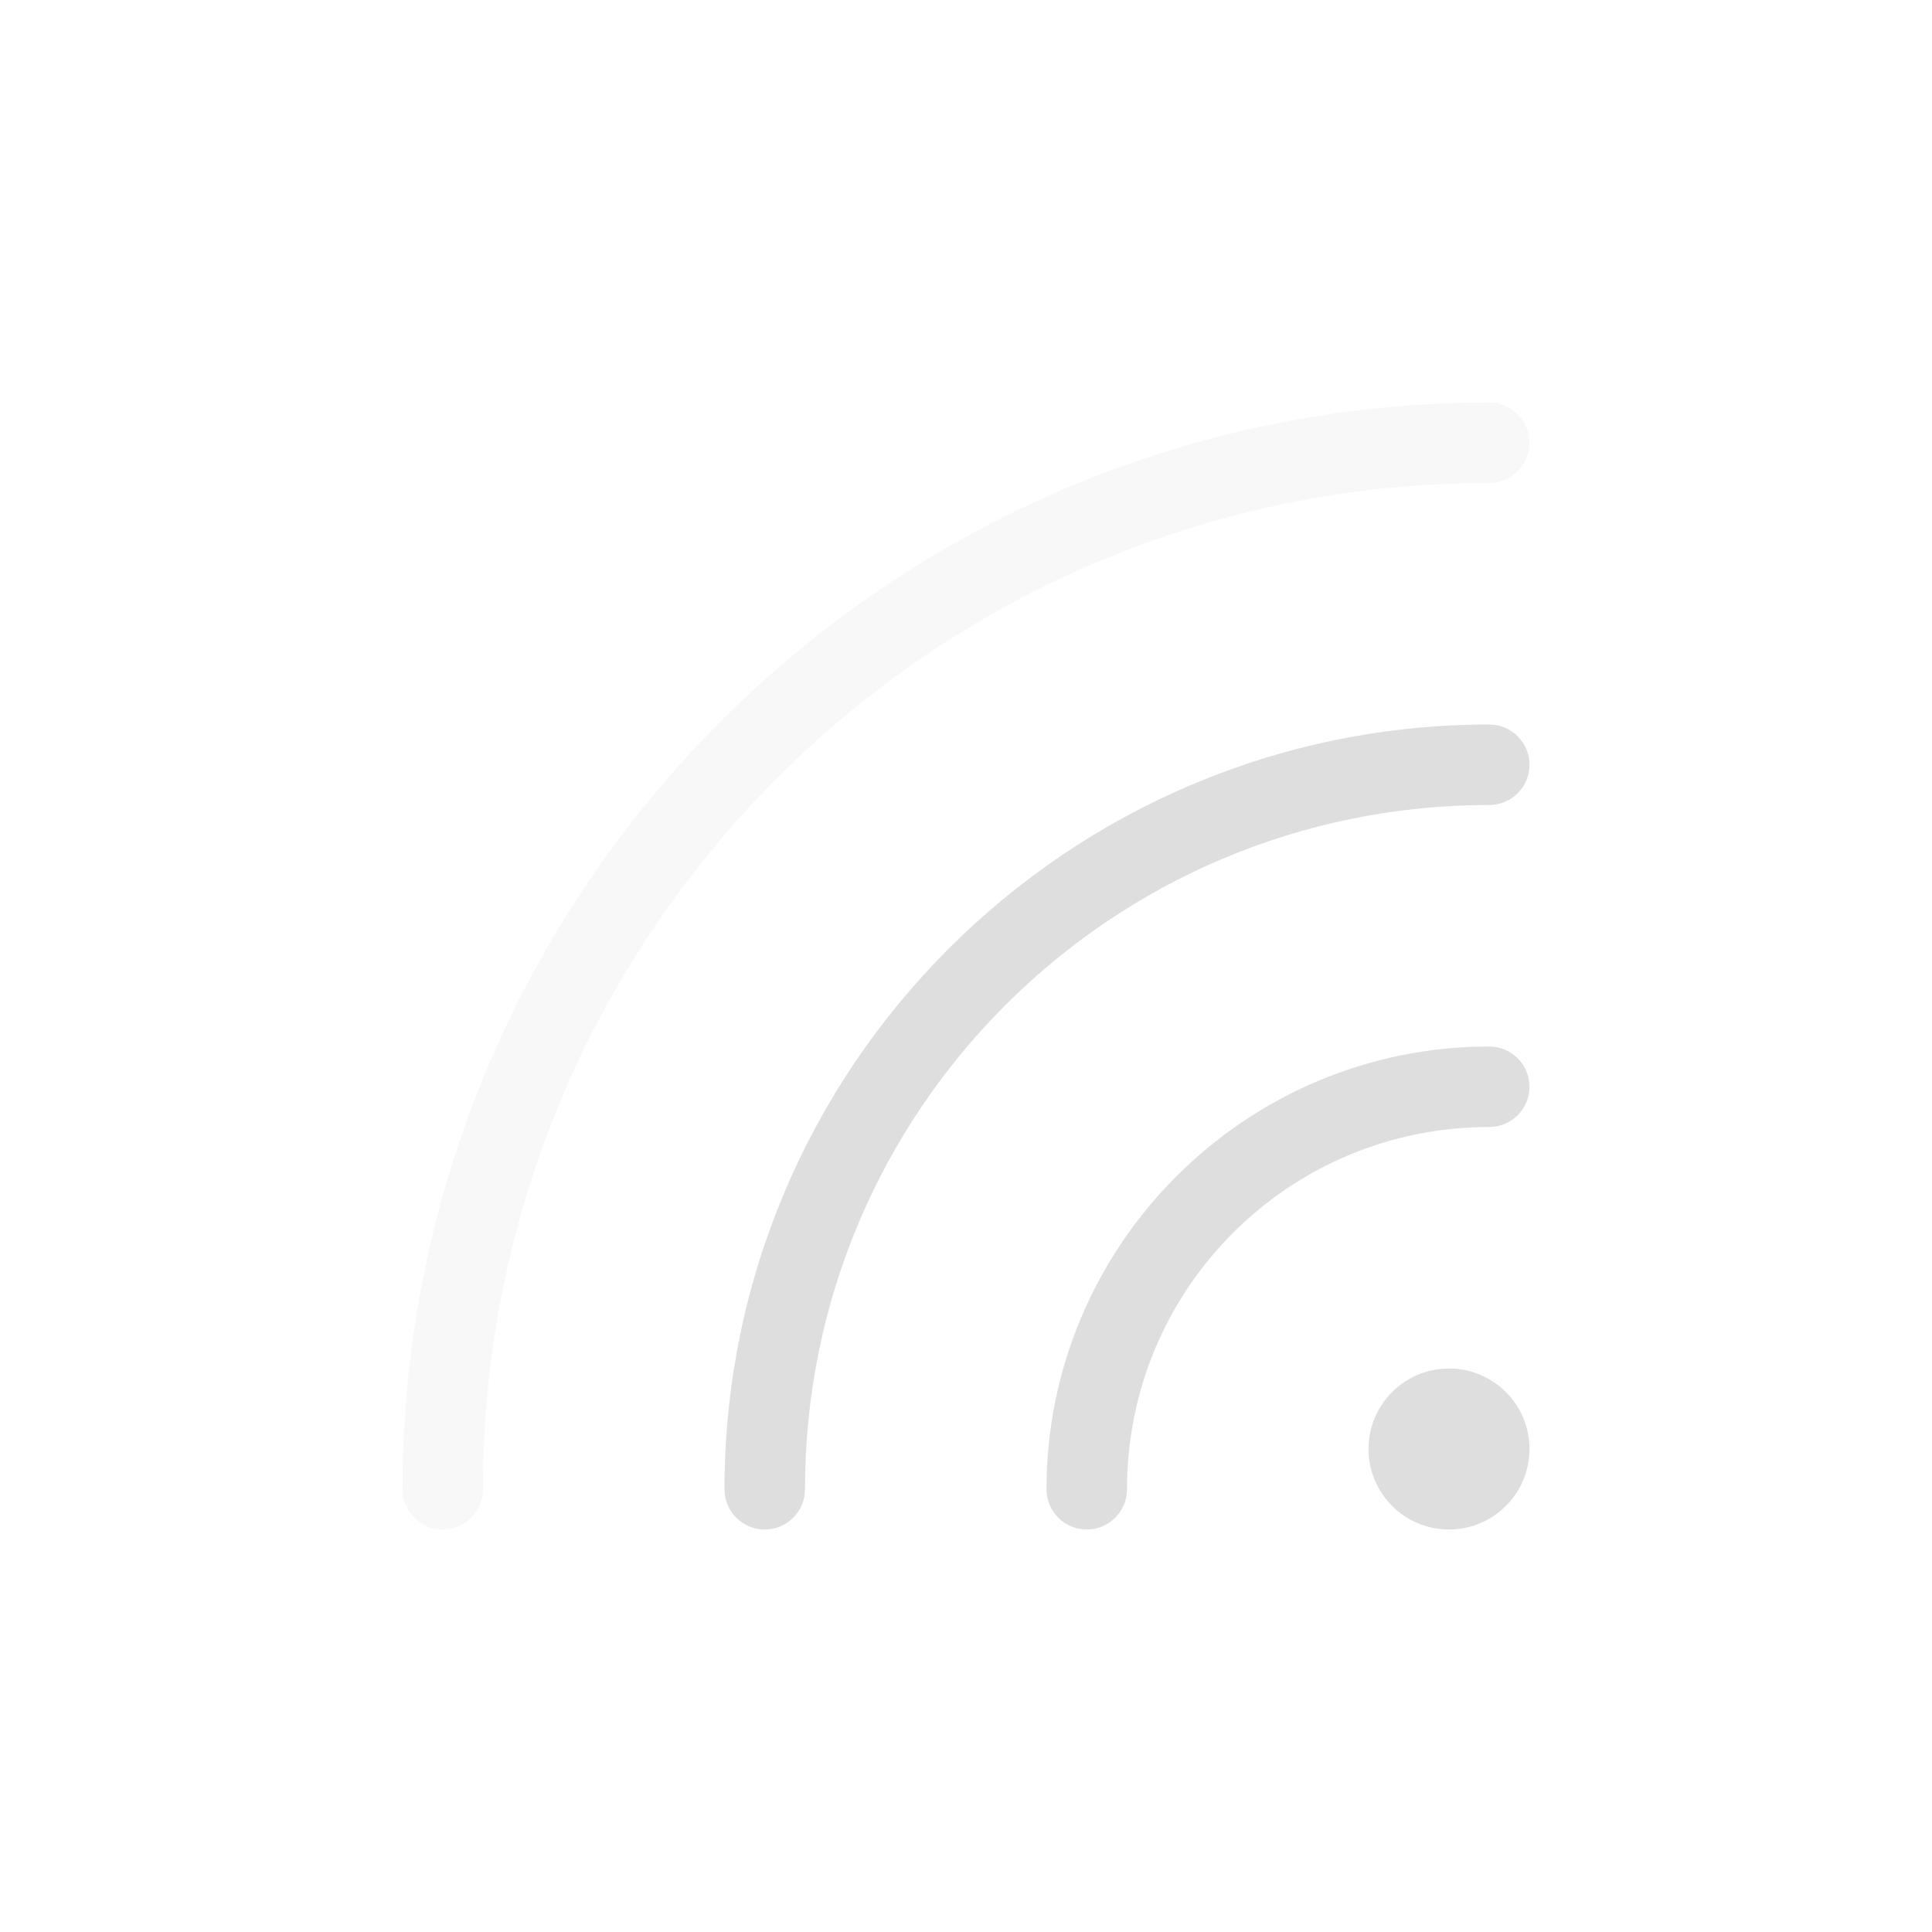
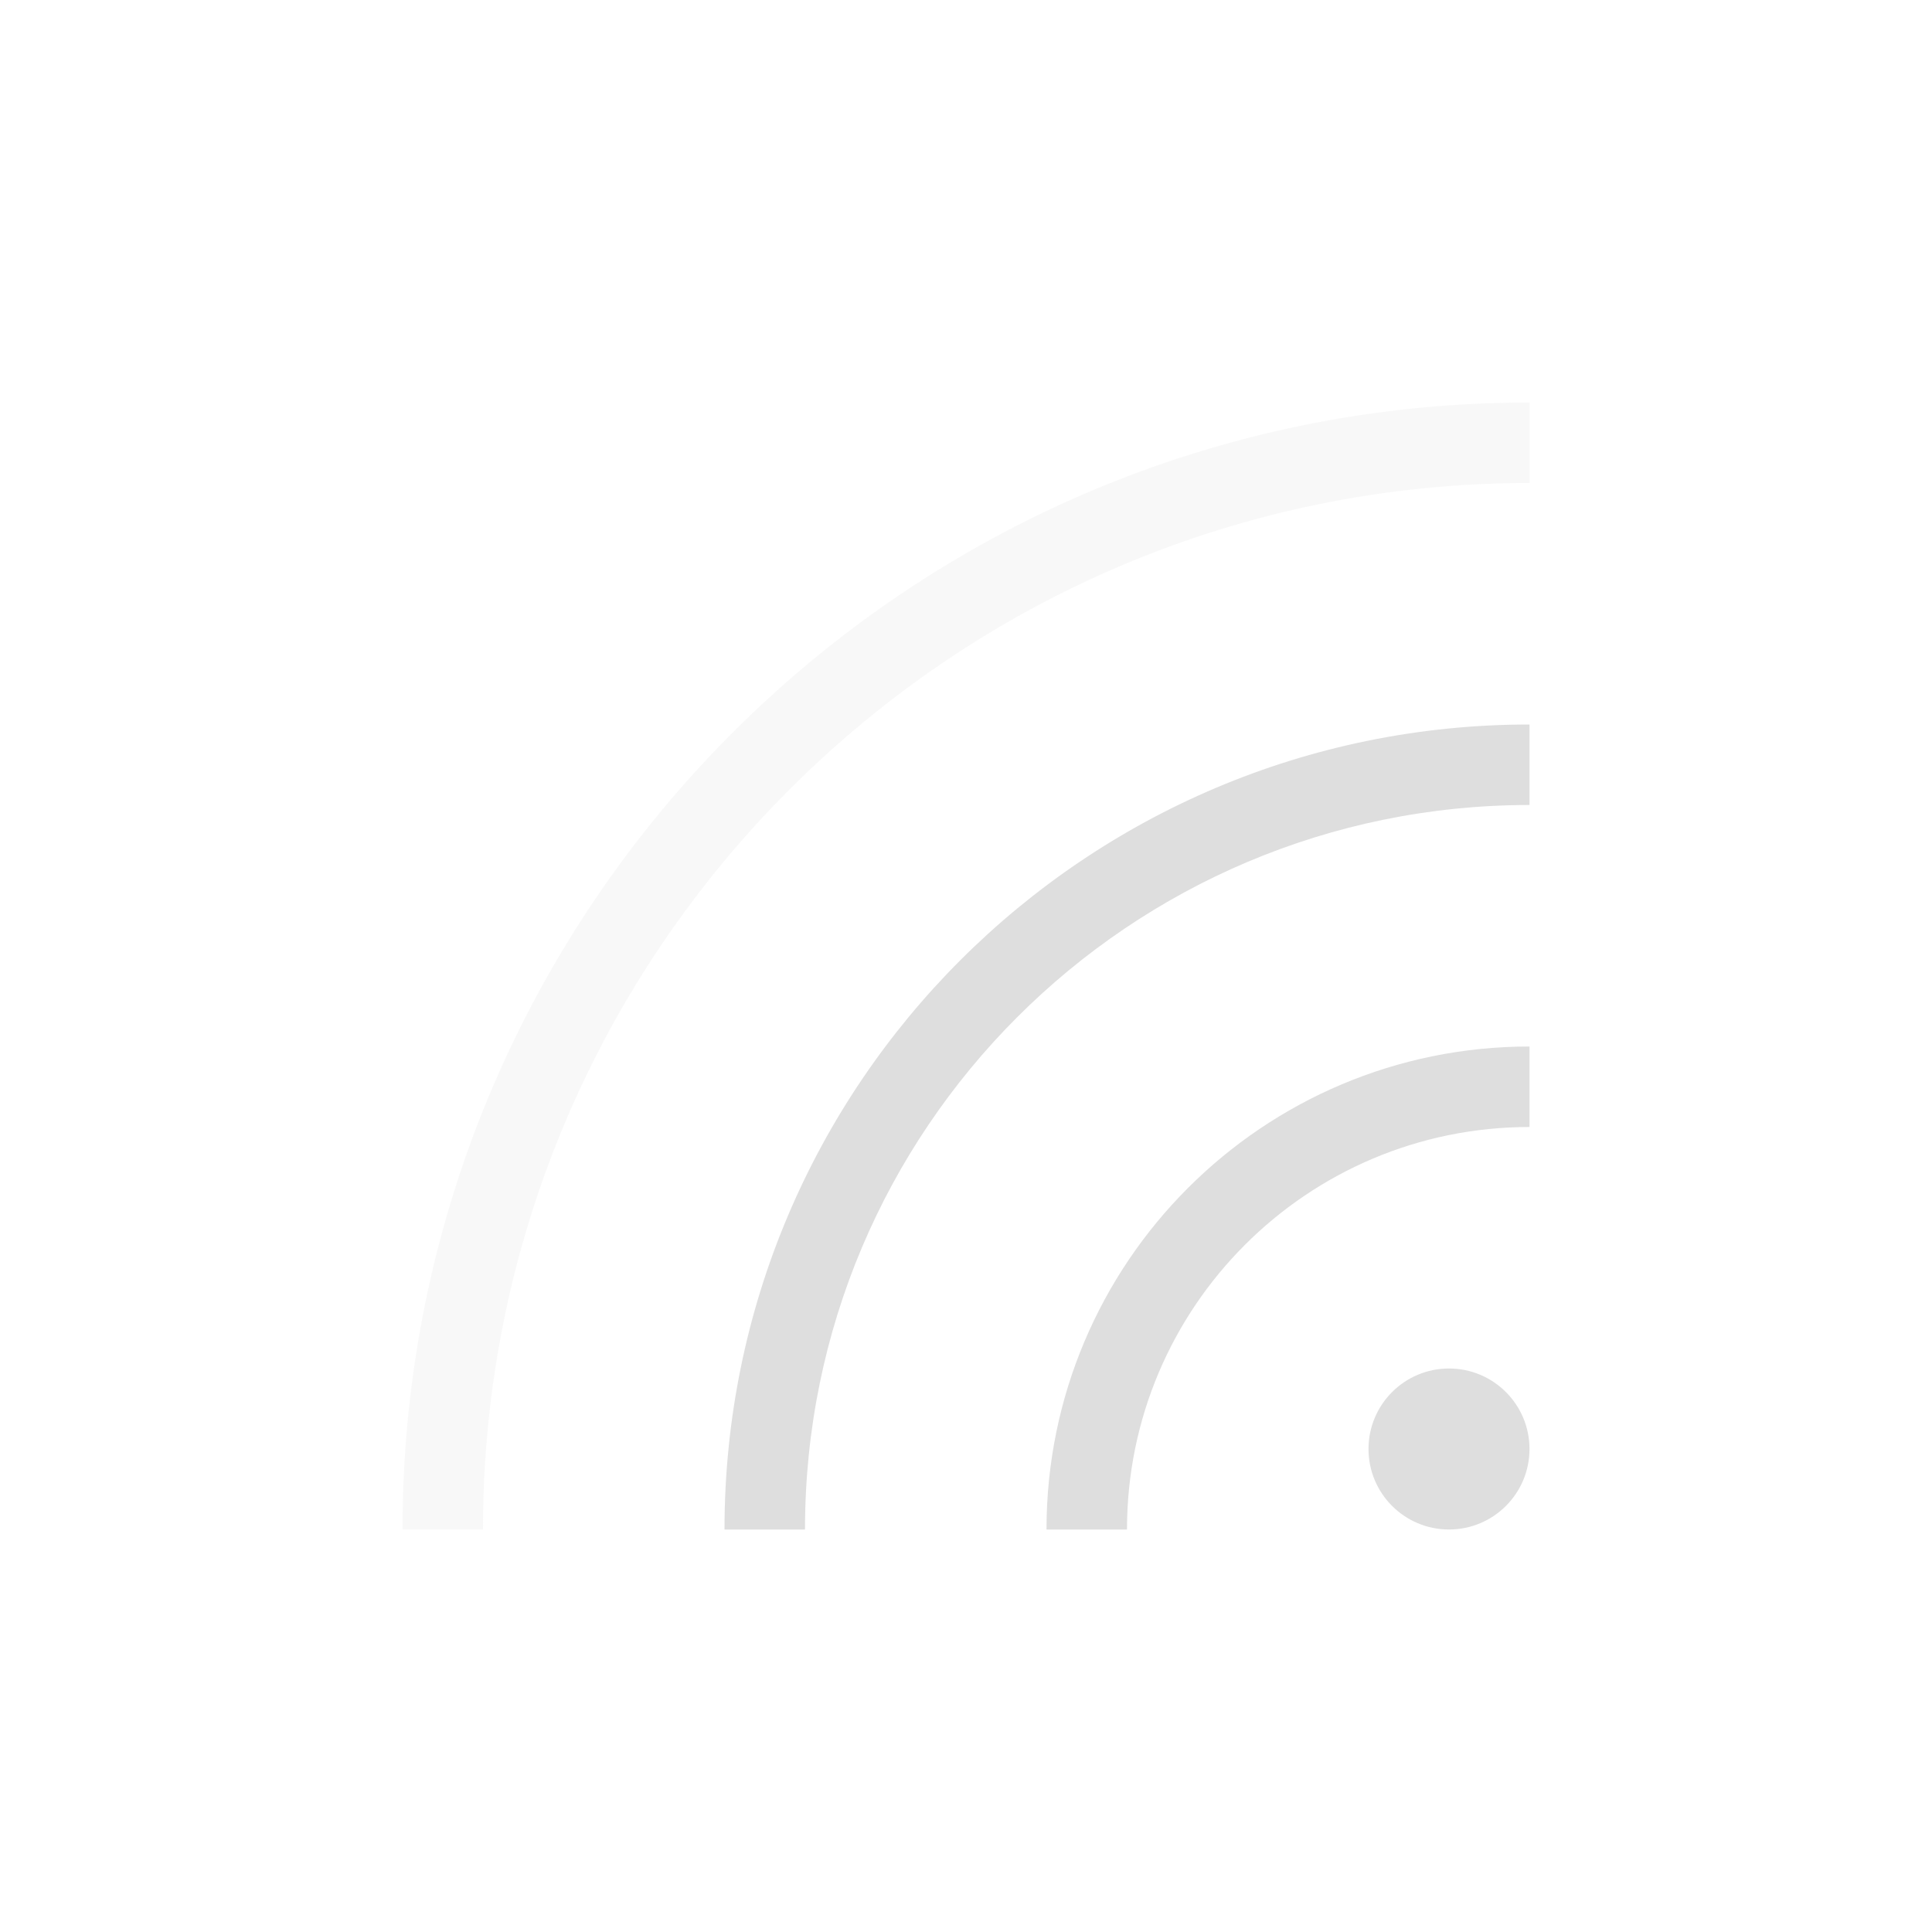
- <svg xmlns="http://www.w3.org/2000/svg" width="24" height="24" viewBox="0 0 24 24" version="1.1" id="svg5">
-   <defs id="defs2">
+ <svg xmlns="http://www.w3.org/2000/svg" width="24" height="24" viewBox="0 0 24 24" version="1.1" id="svg1">
+   <defs id="defs1">
    <style id="current-color-scheme" type="text/css">
   .ColorScheme-Text { color:#dedede; } .ColorScheme-Highlight { color:#3daee9; } .ColorScheme-NeutralText { color:#ff9800; } .ColorScheme-PositiveText { color:#4caf50; } .ColorScheme-NegativeText { color:#f44336; }
    </style>
  </defs>
-   <path id="path234" style="fill:currentColor;fill-opacity:1;stroke-linecap:round;-inkscape-stroke:none" d="M 18.5,9 C 13.259,9 9,13.259 9,18.5 9,18.776 9.224,19 9.5,19 9.776,19 10,18.776 10,18.5 10,13.8 13.8,10 18.5,10 18.776,10 19,9.776 19,9.5 19,9.224 18.776,9 18.5,9 Z m 0,4 C 15.468,13 13,15.468 13,18.5 13,18.776 13.224,19 13.5,19 13.776,19 14,18.776 14,18.5 14,16.009 16.009,14 18.5,14 18.776,14 19,13.776 19,13.5 19,13.224 18.776,13 18.5,13 Z M 18,17 c -0.552,0 -1,0.448 -1,1 0,0.552 0.448,1 1,1 0.552,0 1,-0.448 1,-1 0,-0.552 -0.448,-1 -1,-1 z" class="ColorScheme-Text" />
-   <path d="M 18.5,5 C 11.05,5 5,11.05 5,18.5 c 0,0.276 0.224,0.5 0.5,0.5 0.276,0 0.5,-0.224 0.5,-0.5 C 6,11.591 11.591,6 18.5,6 18.776,6 19,5.776 19,5.5 19,5.224 18.776,5 18.5,5 Z" style="opacity:0.2;fill:currentColor;fill-opacity:1;stroke-linecap:round;-inkscape-stroke:none" id="path1811" class="ColorScheme-Text" />
+   <path id="path1" style="opacity:0.2;fill:currentColor;fill-opacity:1;stroke-width:9.333" class="ColorScheme-Text" d="M 19,5 C 11.268,5 5,11.268 5,19 H 6 C 6,11.82 11.82,6 19,6 Z" />
+   <path id="path2" style="fill:currentColor;fill-opacity:1;stroke-width:2" class="ColorScheme-Text" d="M 19,9 C 13.477,9 9,13.477 9,19 h 1 c 0,-4.971 4.029,-9 9,-9 z m 0,4 a 6,6 0 0 0 -6,6 h 1 a 5,5 0 0 1 5,-5 z m -1,4 a 1,1 0 0 0 -1,1 1,1 0 0 0 1,1 1,1 0 0 0 1,-1 1,1 0 0 0 -1,-1 z" />
</svg>
